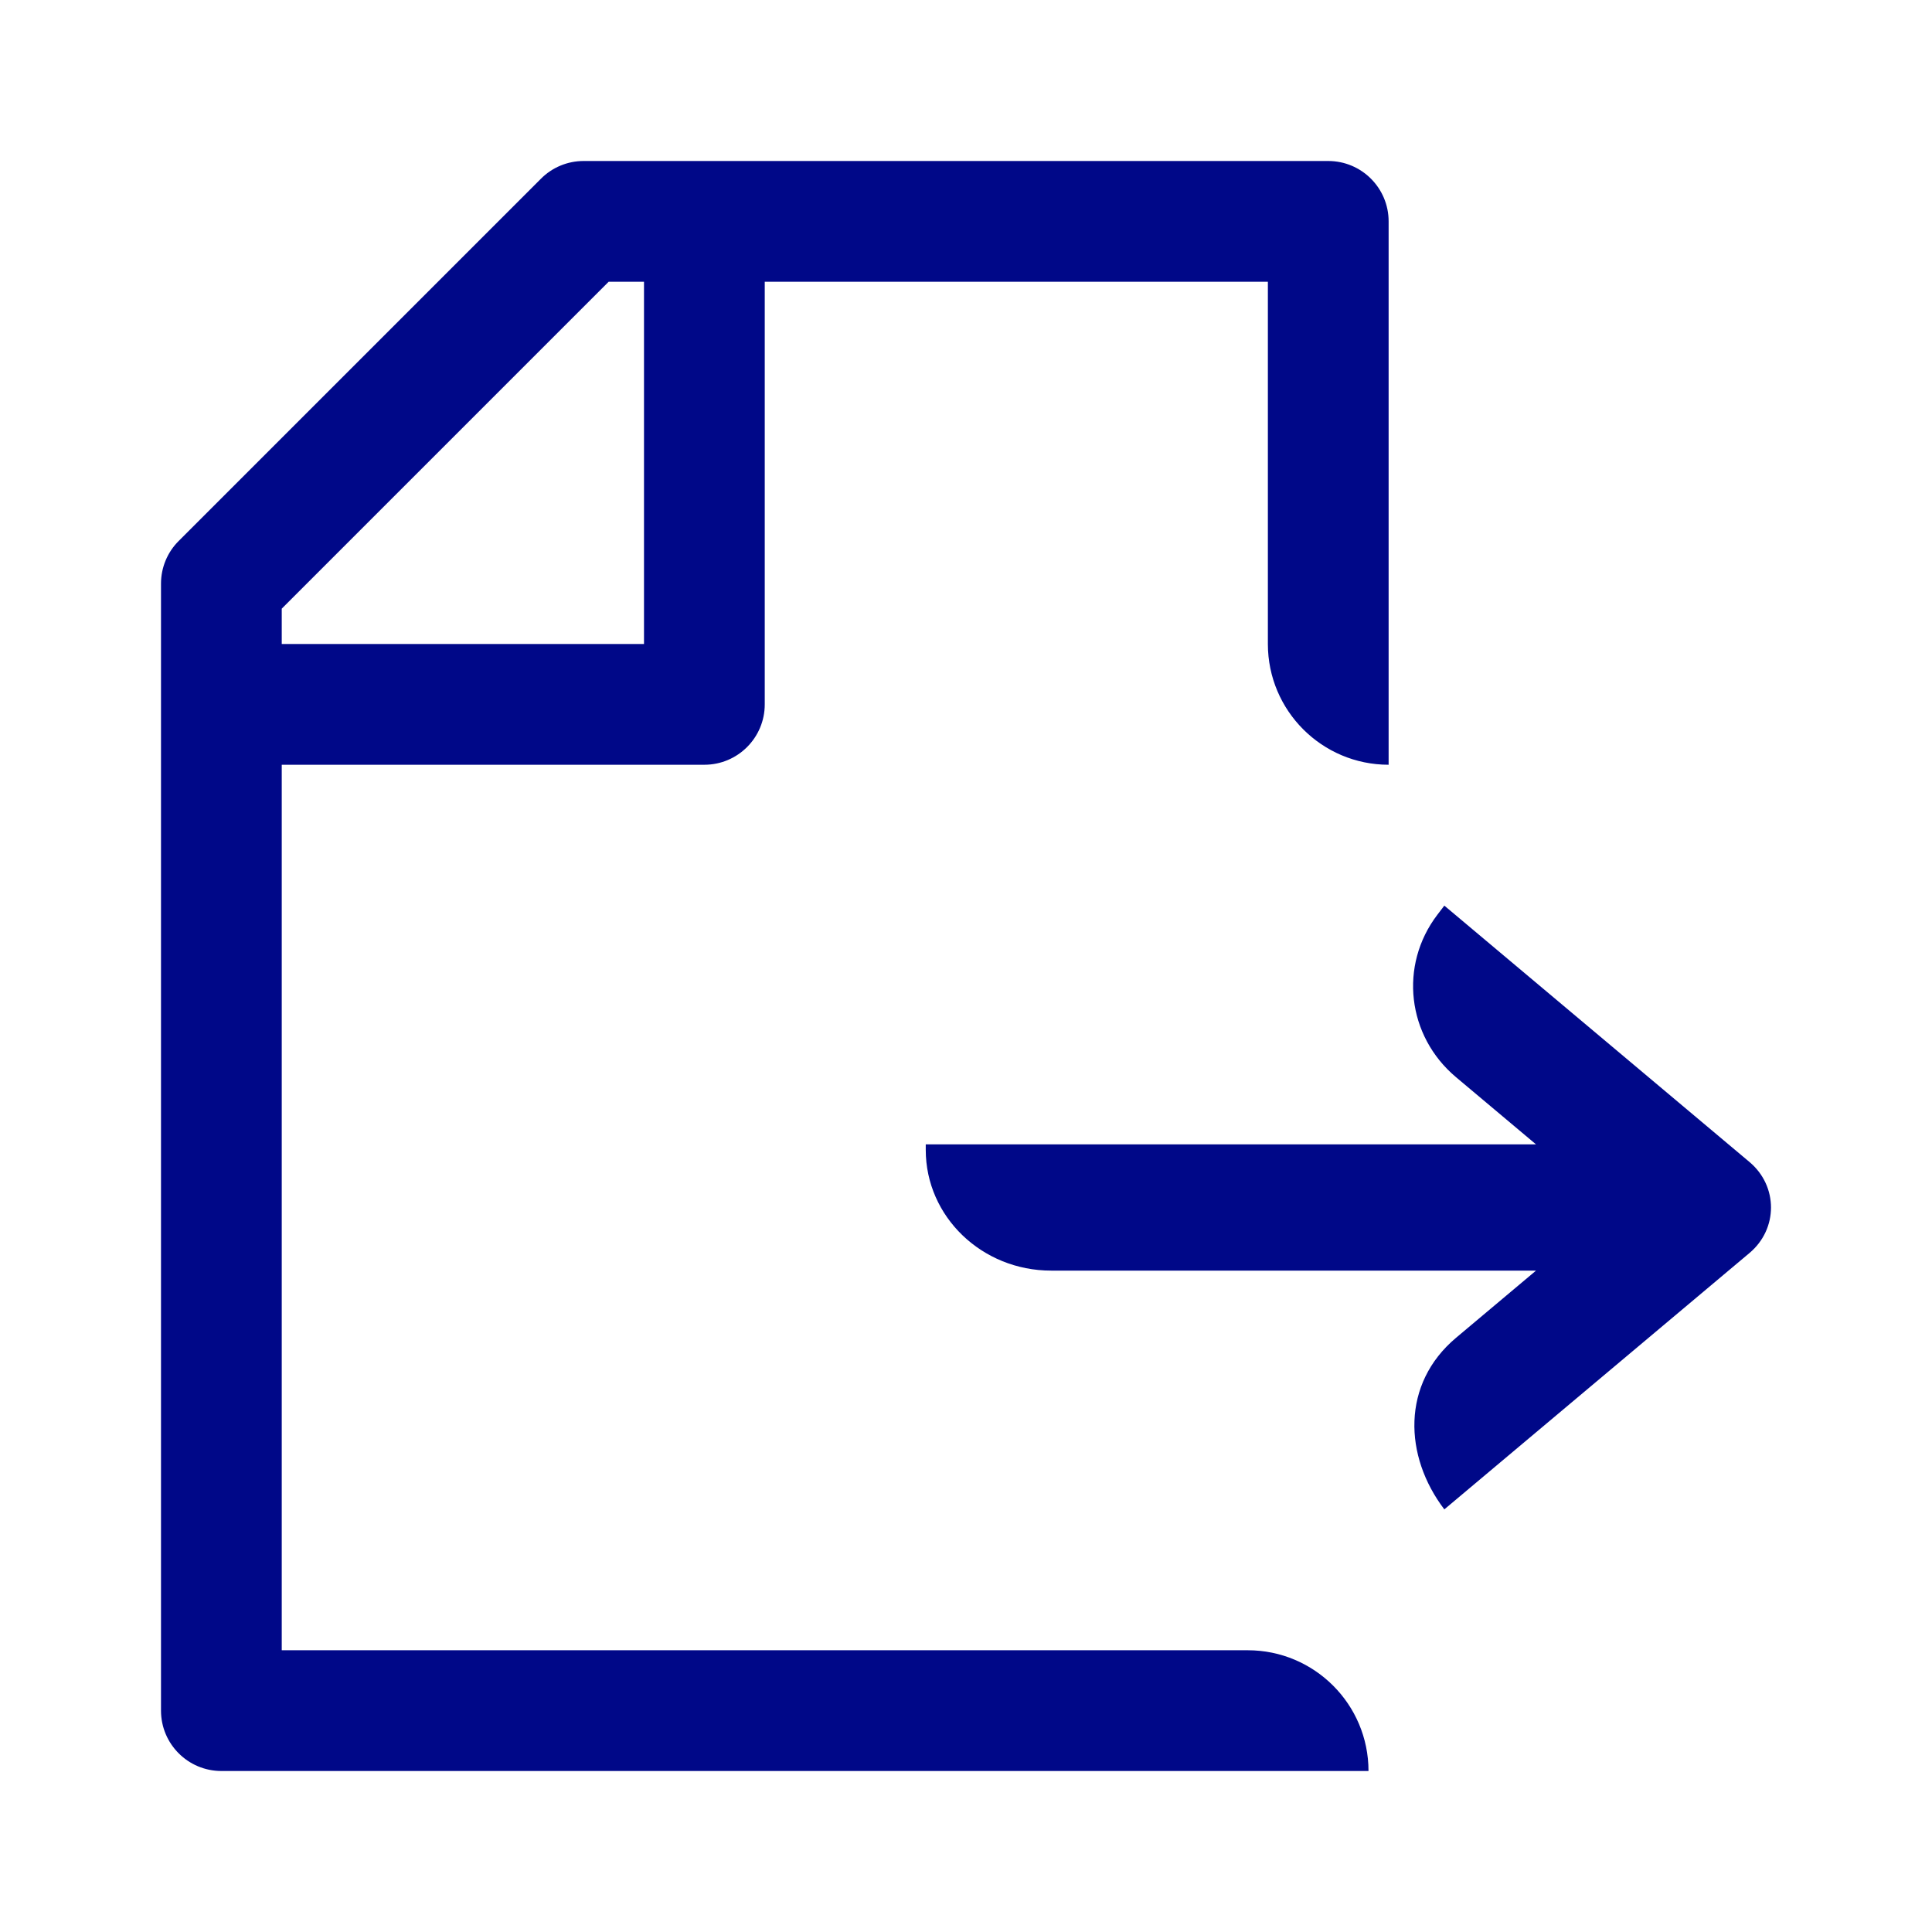
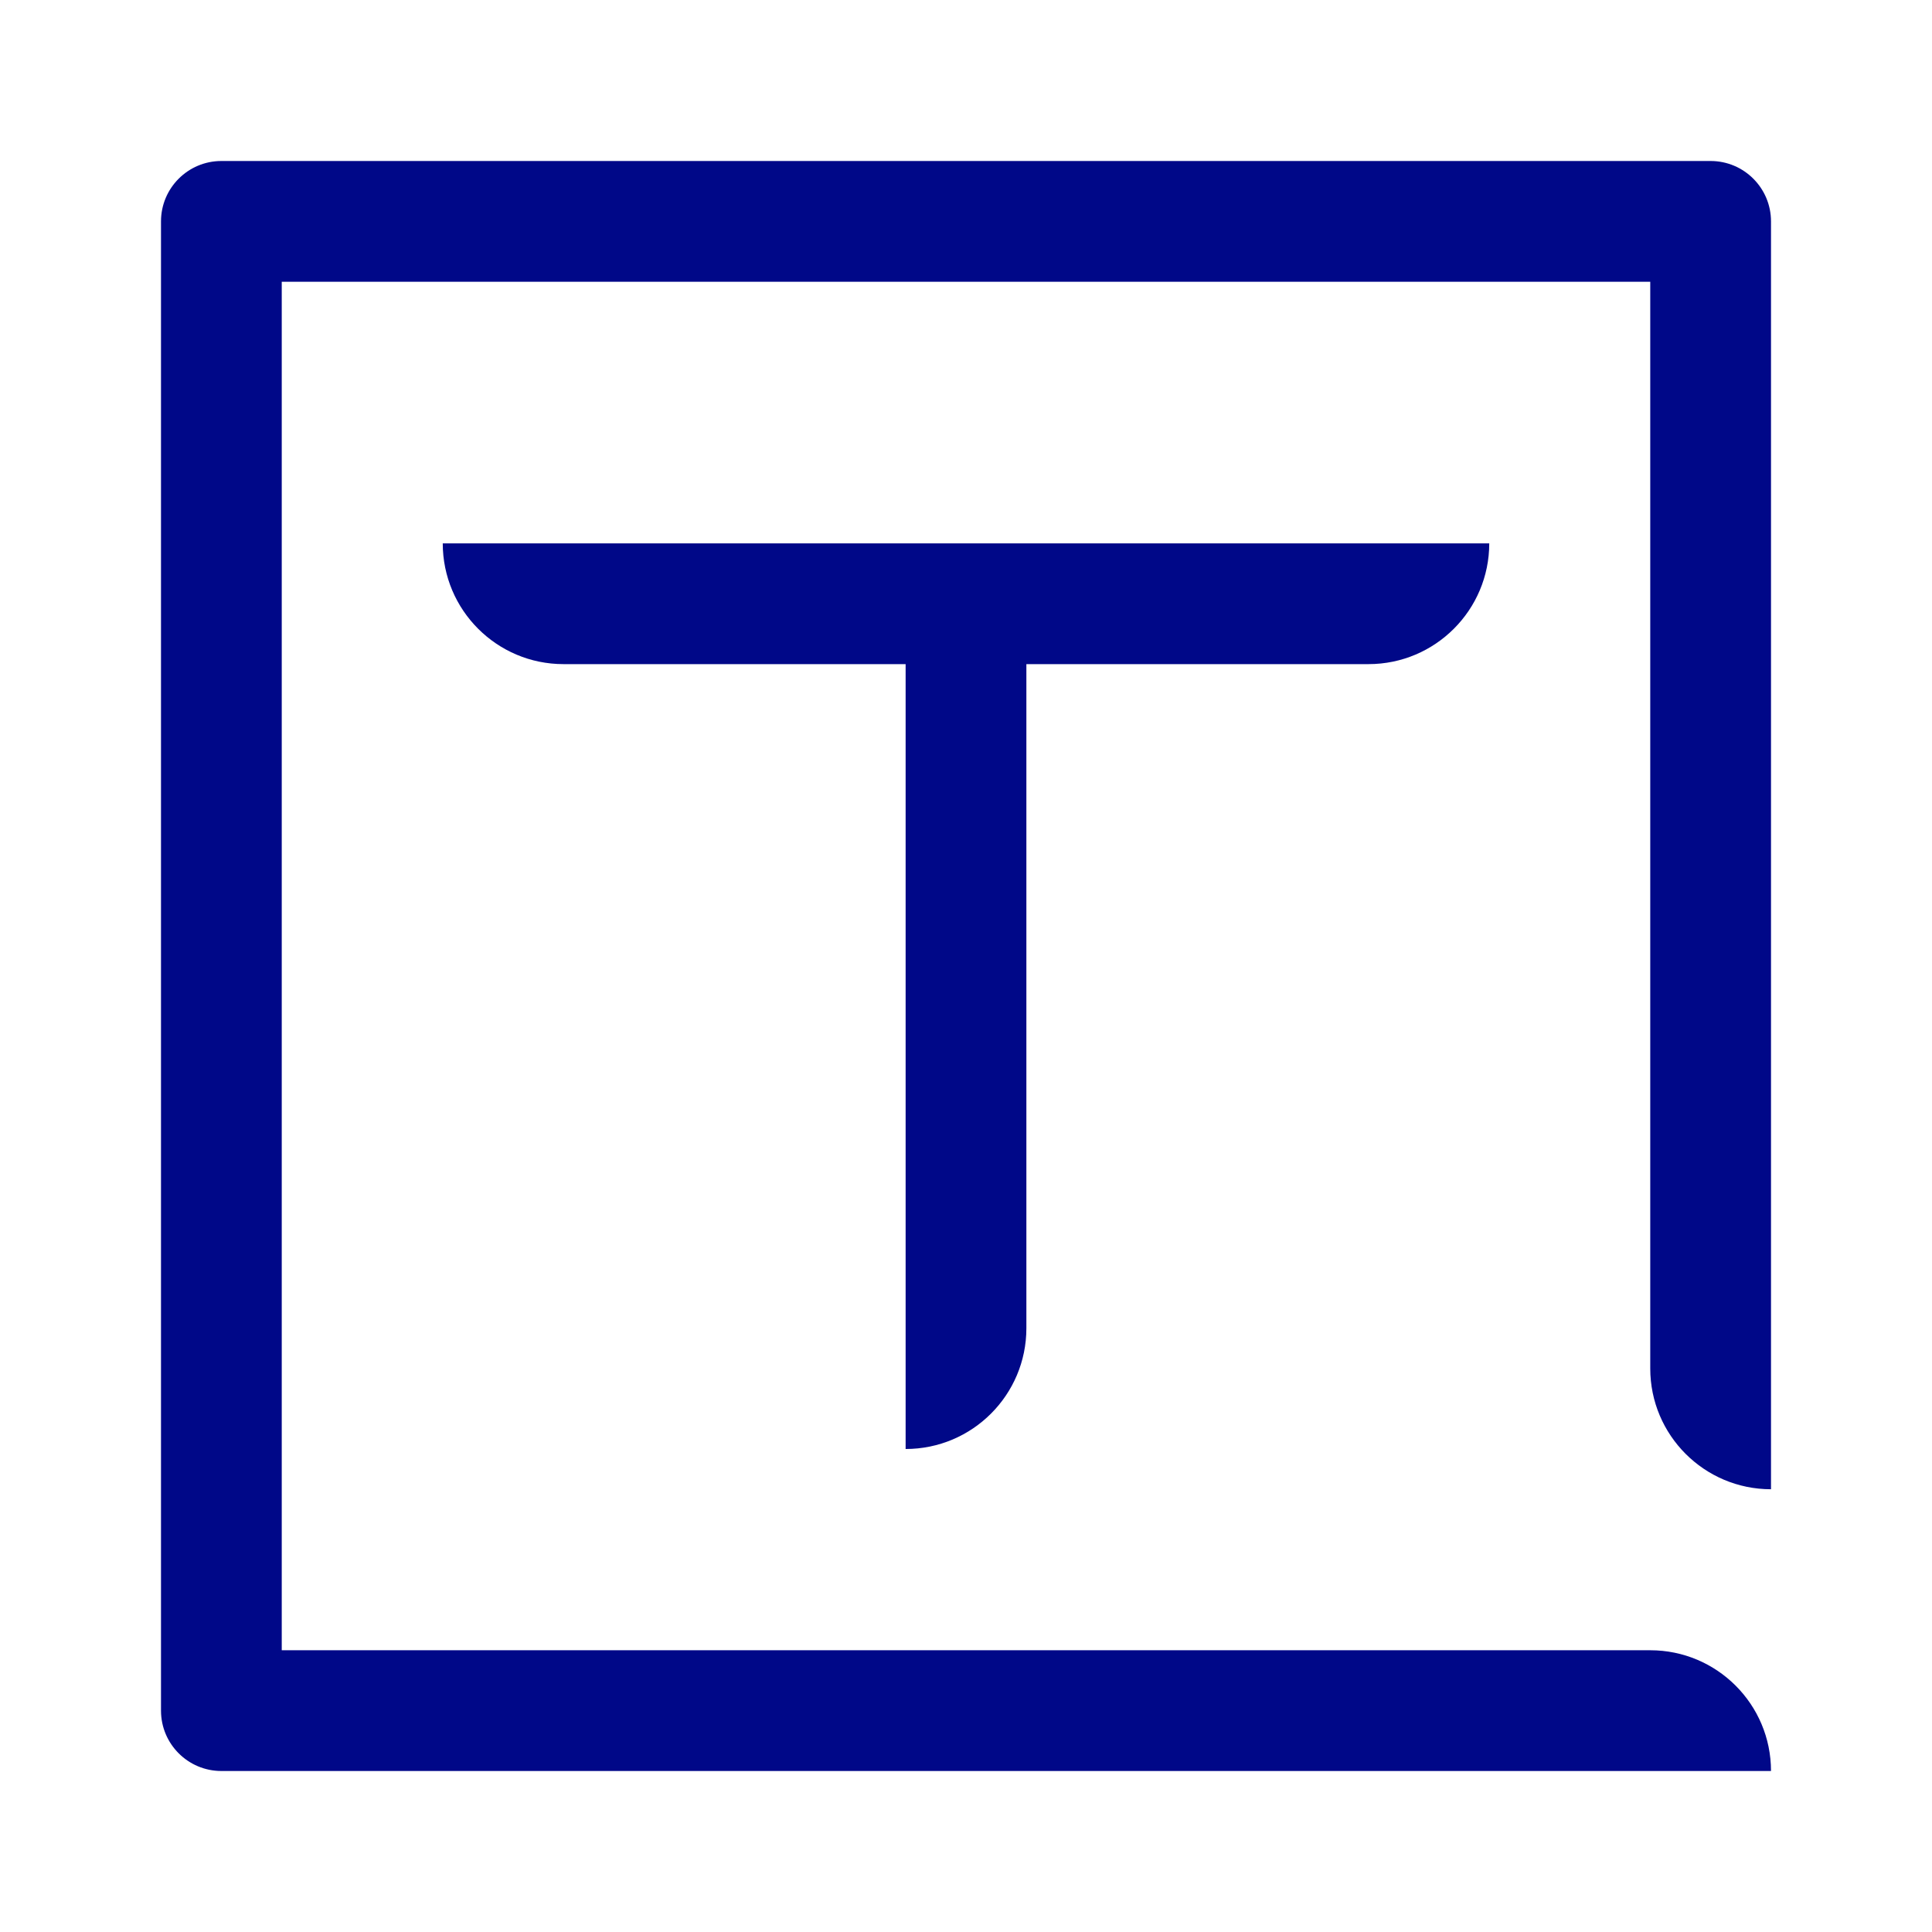
<svg xmlns="http://www.w3.org/2000/svg" width="24" height="24" viewBox="0 0 24 24" fill="none">
-   <path d="M7.25 2C7.051 2 6.86 2.079 6.72 2.22L2.22 6.72C2.079 6.86 2 7.051 2 7.25V21.25C2 21.664 2.336 22 2.75 22H17C17 21.172 16.328 20.5 15.5 20.5H3.5V9.5H8.75C9.164 9.5 9.5 9.164 9.5 8.75V3.5H15.75V8C15.75 8.828 16.422 9.5 17.25 9.5V2.75C17.25 2.336 16.914 2 16.5 2H7.25ZM8 8H3.5V7.561L7.561 3.5H8V8Z" fill="#000888" />
-   <path d="M18.087 13.381L19.081 14.216H11.5V14.284C11.5 15.113 12.197 15.784 13.058 15.784H19.081L18.087 16.619C17.408 17.19 17.438 18.088 17.942 18.75L21.733 15.565C22.089 15.266 22.089 14.734 21.733 14.435L17.942 11.25L17.855 11.364C17.377 11.992 17.478 12.869 18.087 13.381Z" fill="#000888" />
+   <path d="M20.5 3.5H3.5V20.5H20.5C21.328 20.5 22 21.172 22 22H2.75C2.336 22 2 21.664 2 21.25V2.75C2 2.336 2.336 2 2.75 2H21.25C21.664 2 22 2.336 22 2.75V18.5C21.172 18.5 20.5 17.828 20.5 17V3.5Z" fill="#000888" />
+   <path d="M18.5 6.75C18.5 7.578 17.828 8.25 17 8.25H12.75V16.5C12.75 17.328 12.078 18 11.25 18V8.25H7C6.172 8.25 5.5 7.578 5.5 6.75H18.5Z" fill="#000888" />
</svg>
